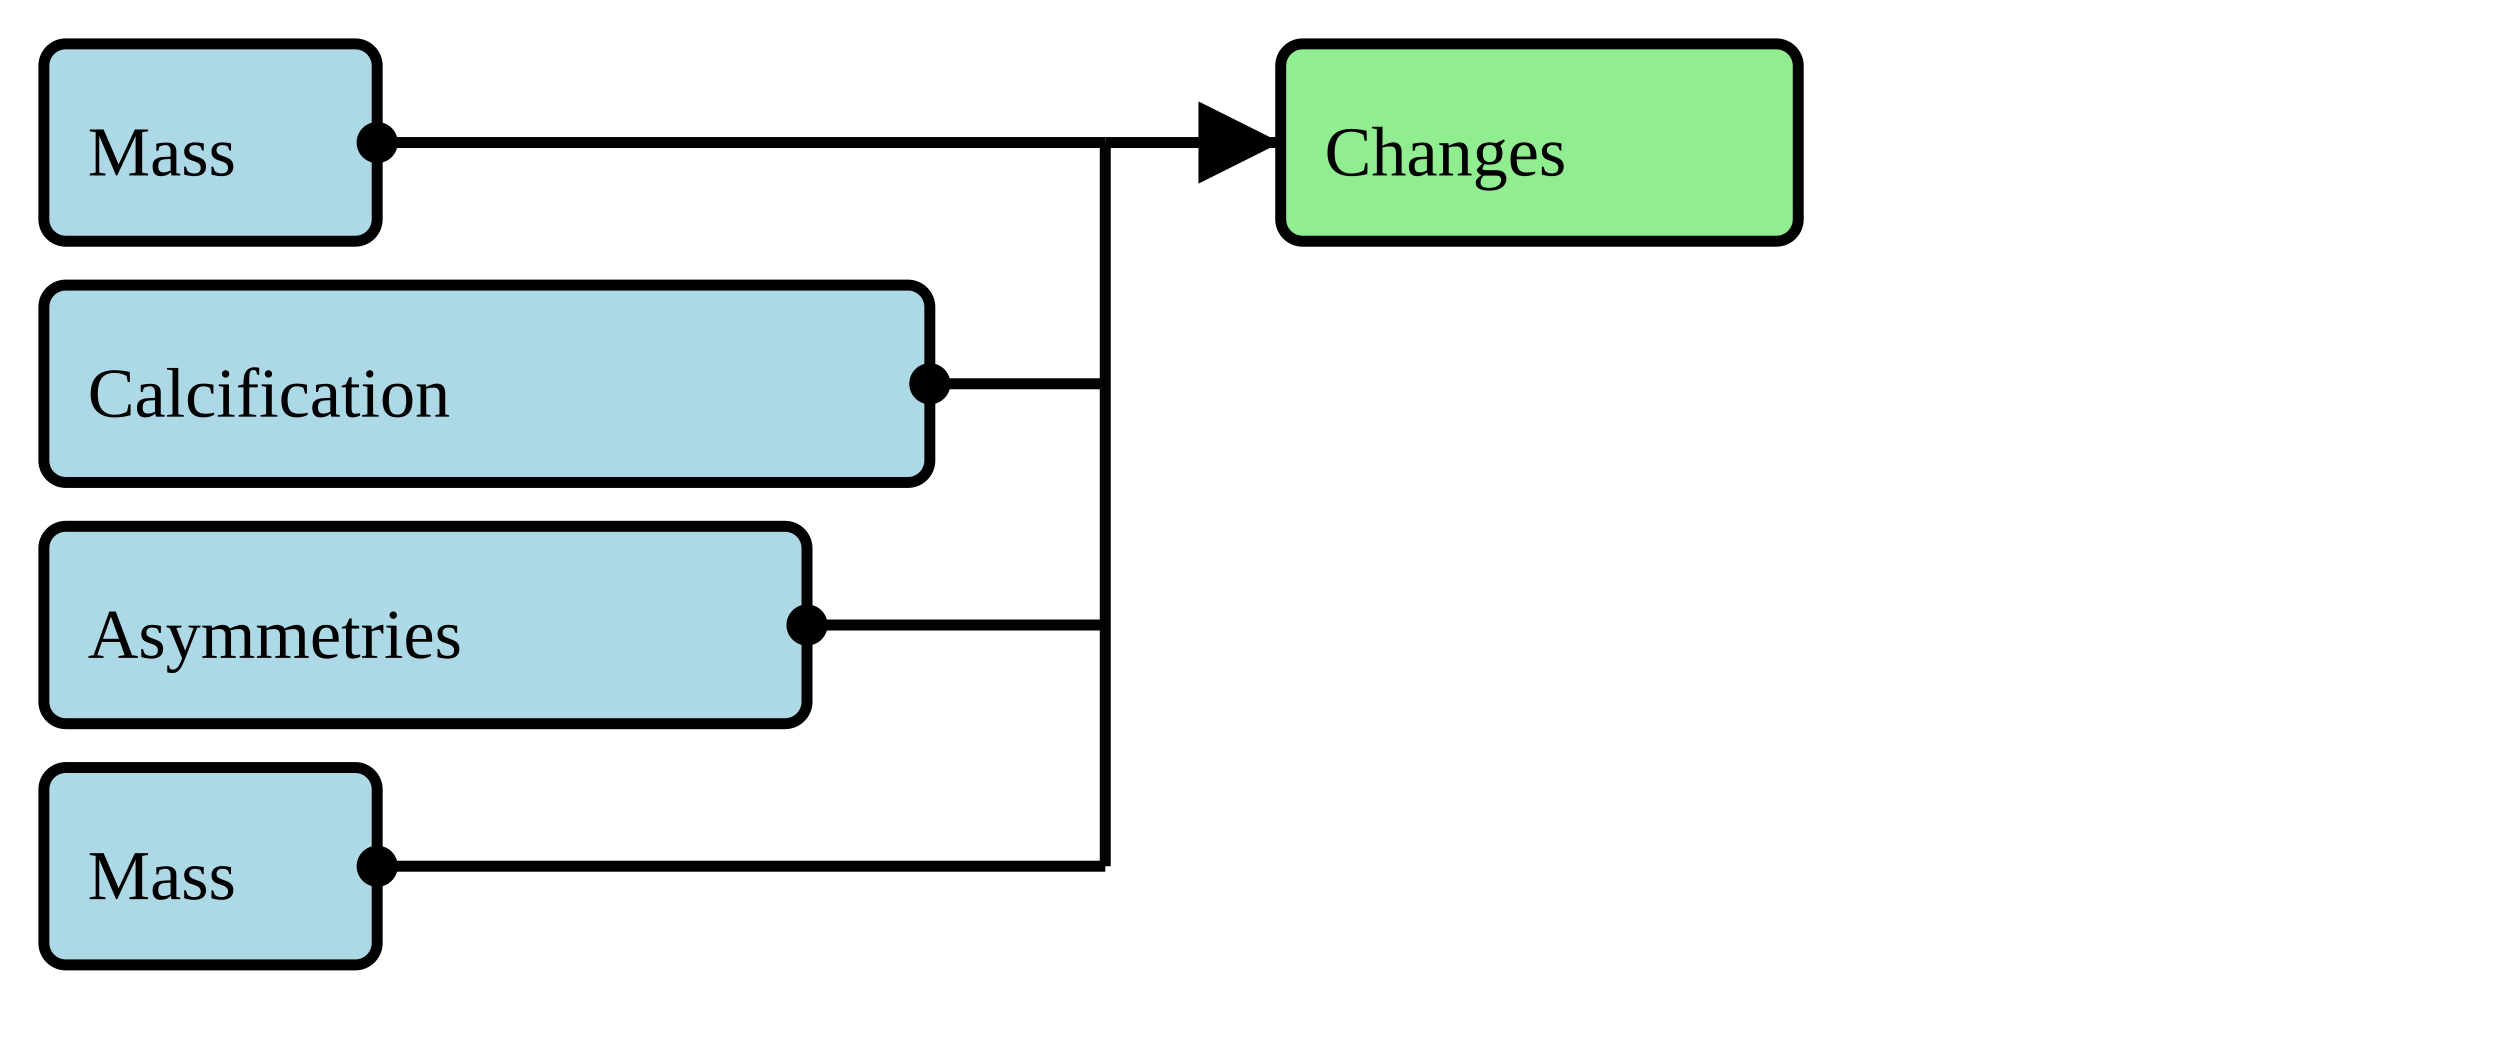
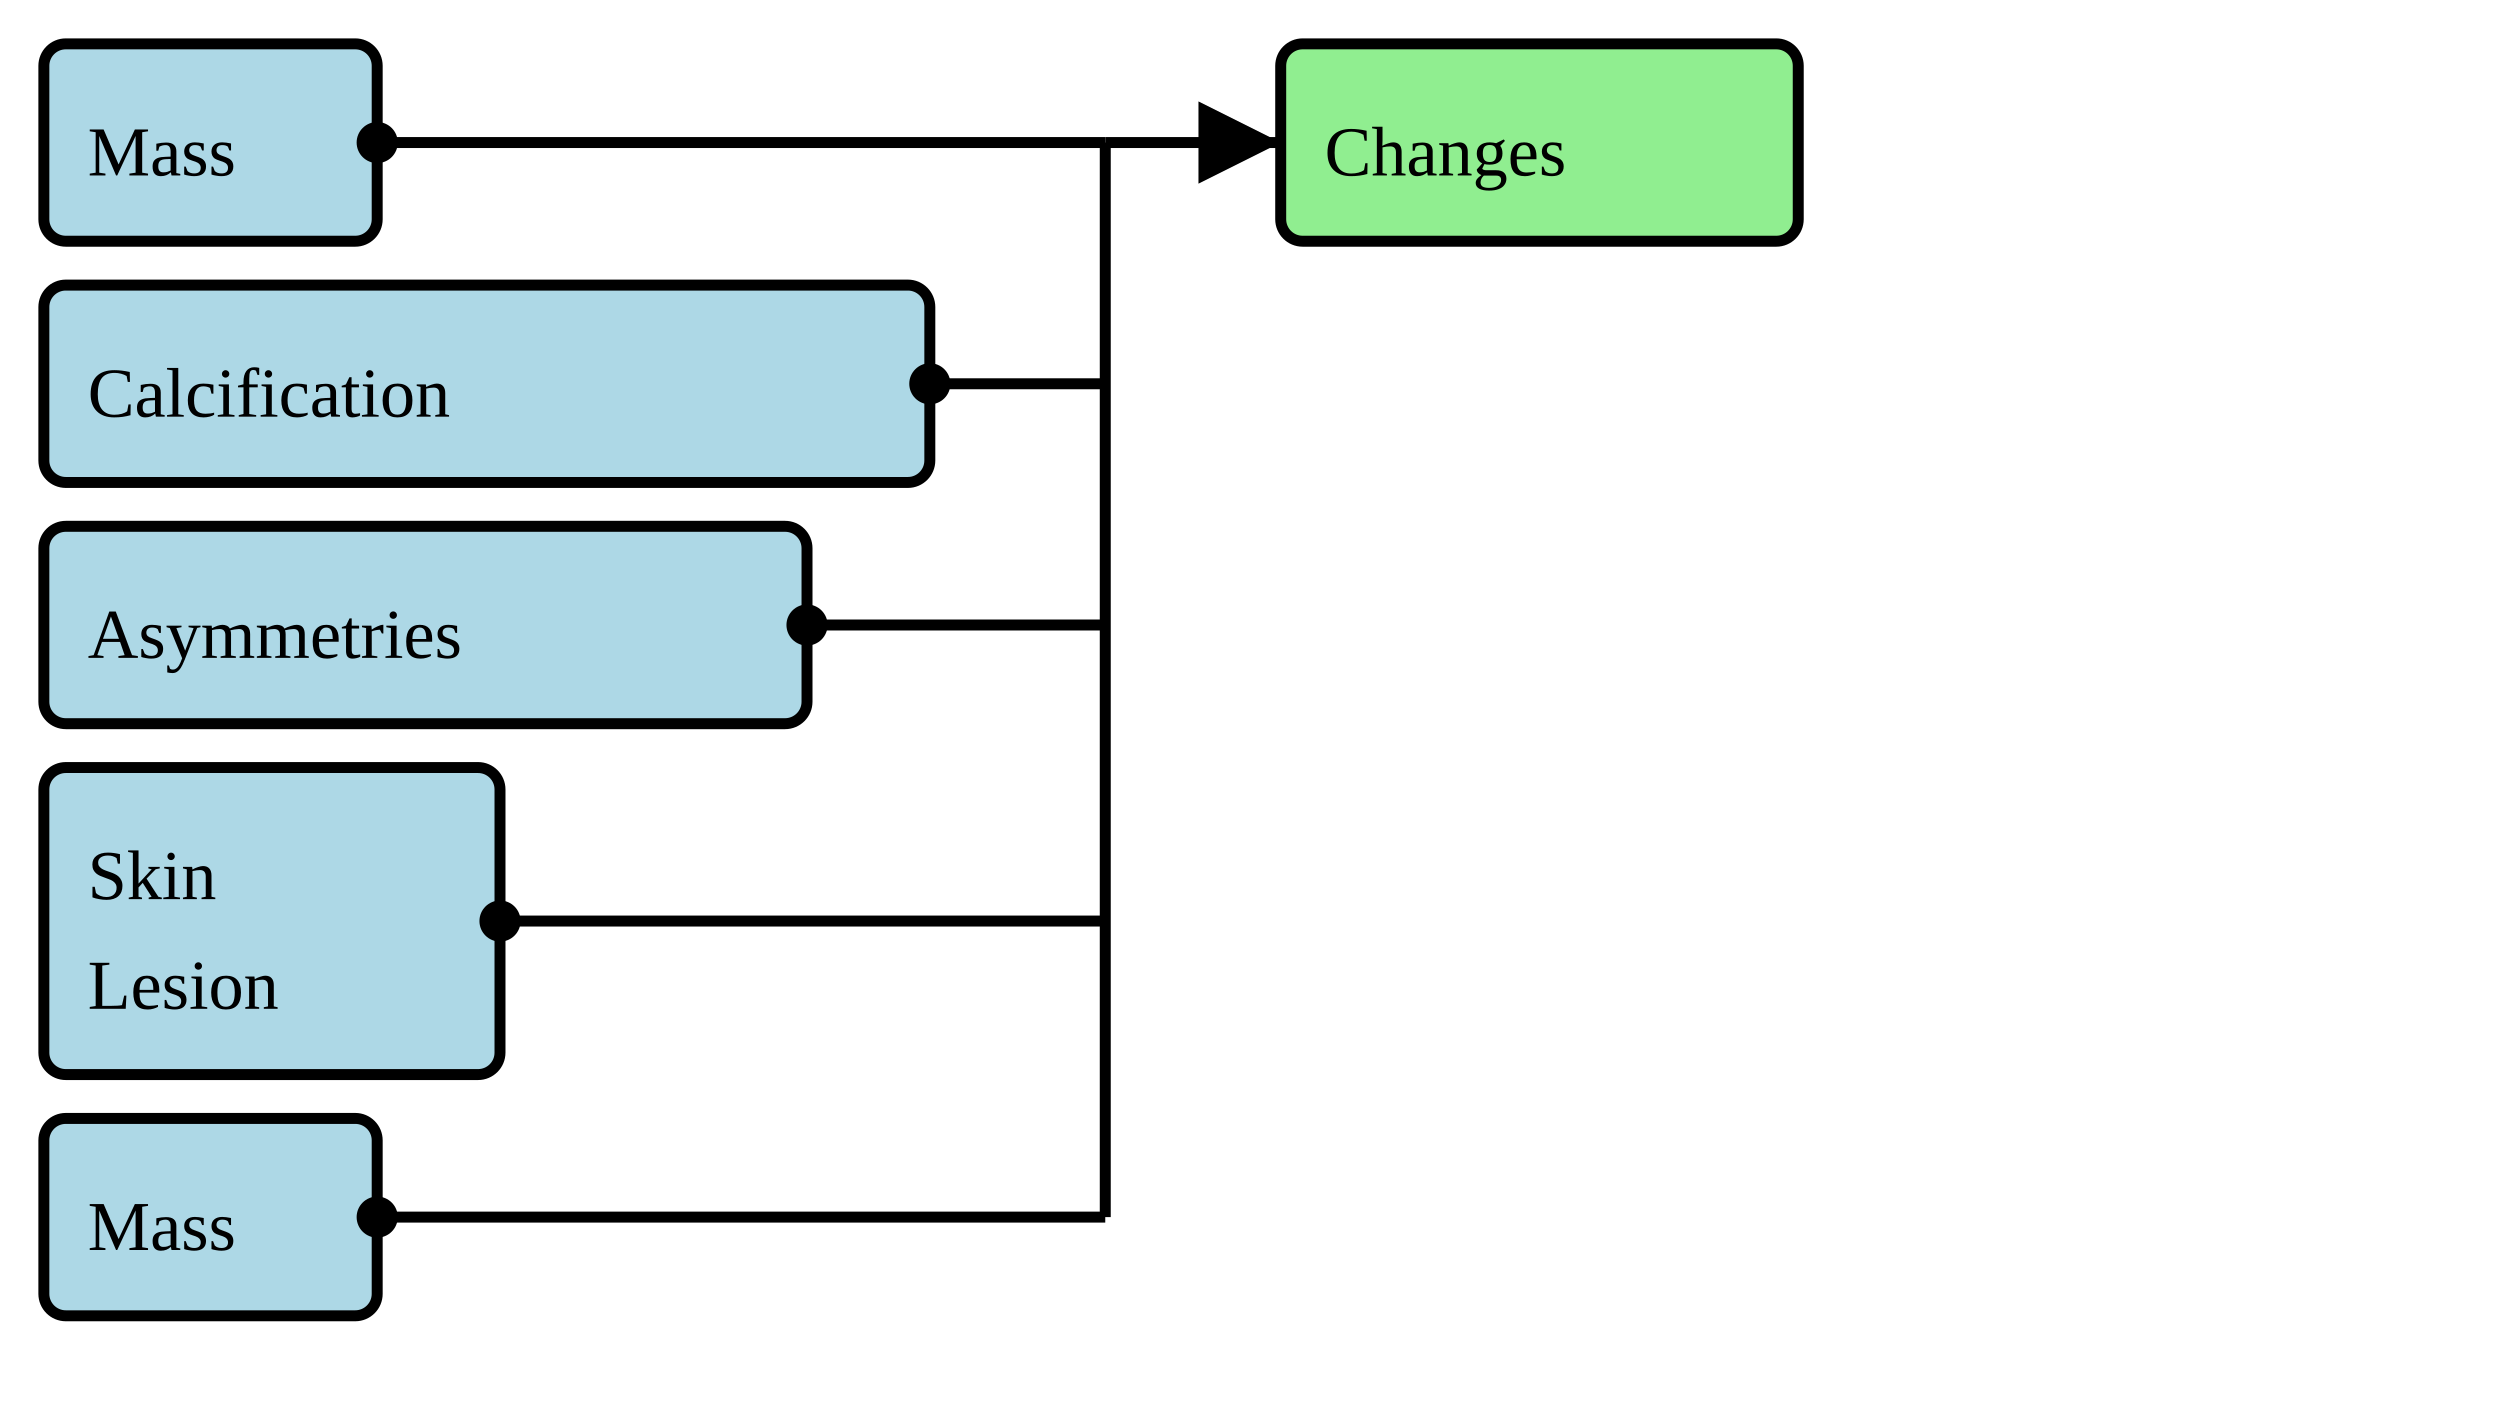
- <svg xmlns="http://www.w3.org/2000/svg" version="1.1" width="427.5" height="180">
+ <svg xmlns="http://www.w3.org/2000/svg" version="1.1" width="427.5" height="240">
  <defs>
    <marker id="arrowStart" markerWidth="3.75" markerHeight="3.75" markerUnits="px" refX="1.875" refY="1.875">
      <circle fill="Black" stroke-width="0" cx="1.875" cy="1.875" r="1.875" />
    </marker>
    <marker id="arrowEnd" markerWidth="7.5" markerHeight="7.5" markerUnits="px" refX="7.5" refY="3.75">
      <polygon fill="Black" stroke-width="0" points="0 0 7.5 3.75 0 7.5" />
    </marker>
  </defs>
  <g>
    <g>
      <rect fill="LightBlue" stroke="Black" stroke-width="1.875" x="7.5" y="7.5" width="57" height="33.75" rx="3.75" ry="3.75" />
      <a href="./StructureDefinition-BreastRadMammoMass.html" target="_blank">
        <text x="15" y="30">Mass</text>
      </a>
    </g>
    <g>
      <rect fill="LightBlue" stroke="Black" stroke-width="1.875" x="7.5" y="48.75" width="151.5" height="33.75" rx="3.75" ry="3.75" />
      <a href="./StructureDefinition-BreastRadMammoCalcification.html" target="_blank">
        <text x="15" y="71.25">Calcification</text>
      </a>
    </g>
    <g>
      <rect fill="LightBlue" stroke="Black" stroke-width="1.875" x="7.5" y="90" width="130.5" height="33.75" rx="3.75" ry="3.75" />
      <a href="./StructureDefinition-BreastRadMammoAsymmetries.html" target="_blank">
        <text x="15" y="112.5">Asymmetries</text>
      </a>
    </g>
    <g>
-       <rect fill="LightBlue" stroke="Black" stroke-width="1.875" x="7.5" y="131.25" width="57" height="33.75" rx="3.75" ry="3.75" />
+       <rect fill="LightBlue" stroke="Black" stroke-width="1.875" x="7.5" y="131.25" width="78" height="52.5" rx="3.75" ry="3.75" />
+       <a href="./StructureDefinition-BreastRadMammoSkinLesion.html" target="_blank">
+         <text x="15" y="153.75">Skin</text>
+       </a>
+       <a href="./StructureDefinition-BreastRadMammoSkinLesion.html" target="_blank">
+         <text x="15" y="172.5">Lesion</text>
+       </a>
+     </g>
+     <g>
+       <rect fill="LightBlue" stroke="Black" stroke-width="1.875" x="7.5" y="191.25" width="57" height="33.75" rx="3.75" ry="3.75" />
      <a href="./StructureDefinition-BreastRadUSMass.html" target="_blank">
-         <text x="15" y="153.75">Mass</text>
+         <text x="15" y="213.75">Mass</text>
      </a>
    </g>
    <line stroke="Black" stroke-width="1.875" marker-end="url(#arrowEnd)" x1="189" y1="24.375" x2="219" y2="24.375" />
    <line stroke="Black" stroke-width="1.875" marker-start="url(#arrowStart)" x1="64.5" y1="24.375" x2="189" y2="24.375" />
    <line stroke="Black" stroke-width="1.875" marker-start="url(#arrowStart)" x1="159" y1="65.625" x2="189" y2="65.625" />
    <line stroke="Black" stroke-width="1.875" marker-start="url(#arrowStart)" x1="138" y1="106.875" x2="189" y2="106.875" />
-     <line stroke="Black" stroke-width="1.875" marker-start="url(#arrowStart)" x1="64.5" y1="148.125" x2="189" y2="148.125" />
-     <line stroke="Black" stroke-width="1.875" x1="189" y1="24.375" x2="189" y2="148.125" />
+     <line stroke="Black" stroke-width="1.875" marker-start="url(#arrowStart)" x1="85.5" y1="157.5" x2="189" y2="157.5" />
+     <line stroke="Black" stroke-width="1.875" marker-start="url(#arrowStart)" x1="64.5" y1="208.125" x2="189" y2="208.125" />
+     <line stroke="Black" stroke-width="1.875" x1="189" y1="24.375" x2="189" y2="208.125" />
  </g>
  <g>
    <g>
      <rect fill="LightGreen" stroke="Black" stroke-width="1.875" x="219" y="7.5" width="88.5" height="33.75" rx="3.75" ry="3.75" />
      <text x="226.5" y="30">Changes</text>
    </g>
  </g>
  <g />
</svg>
